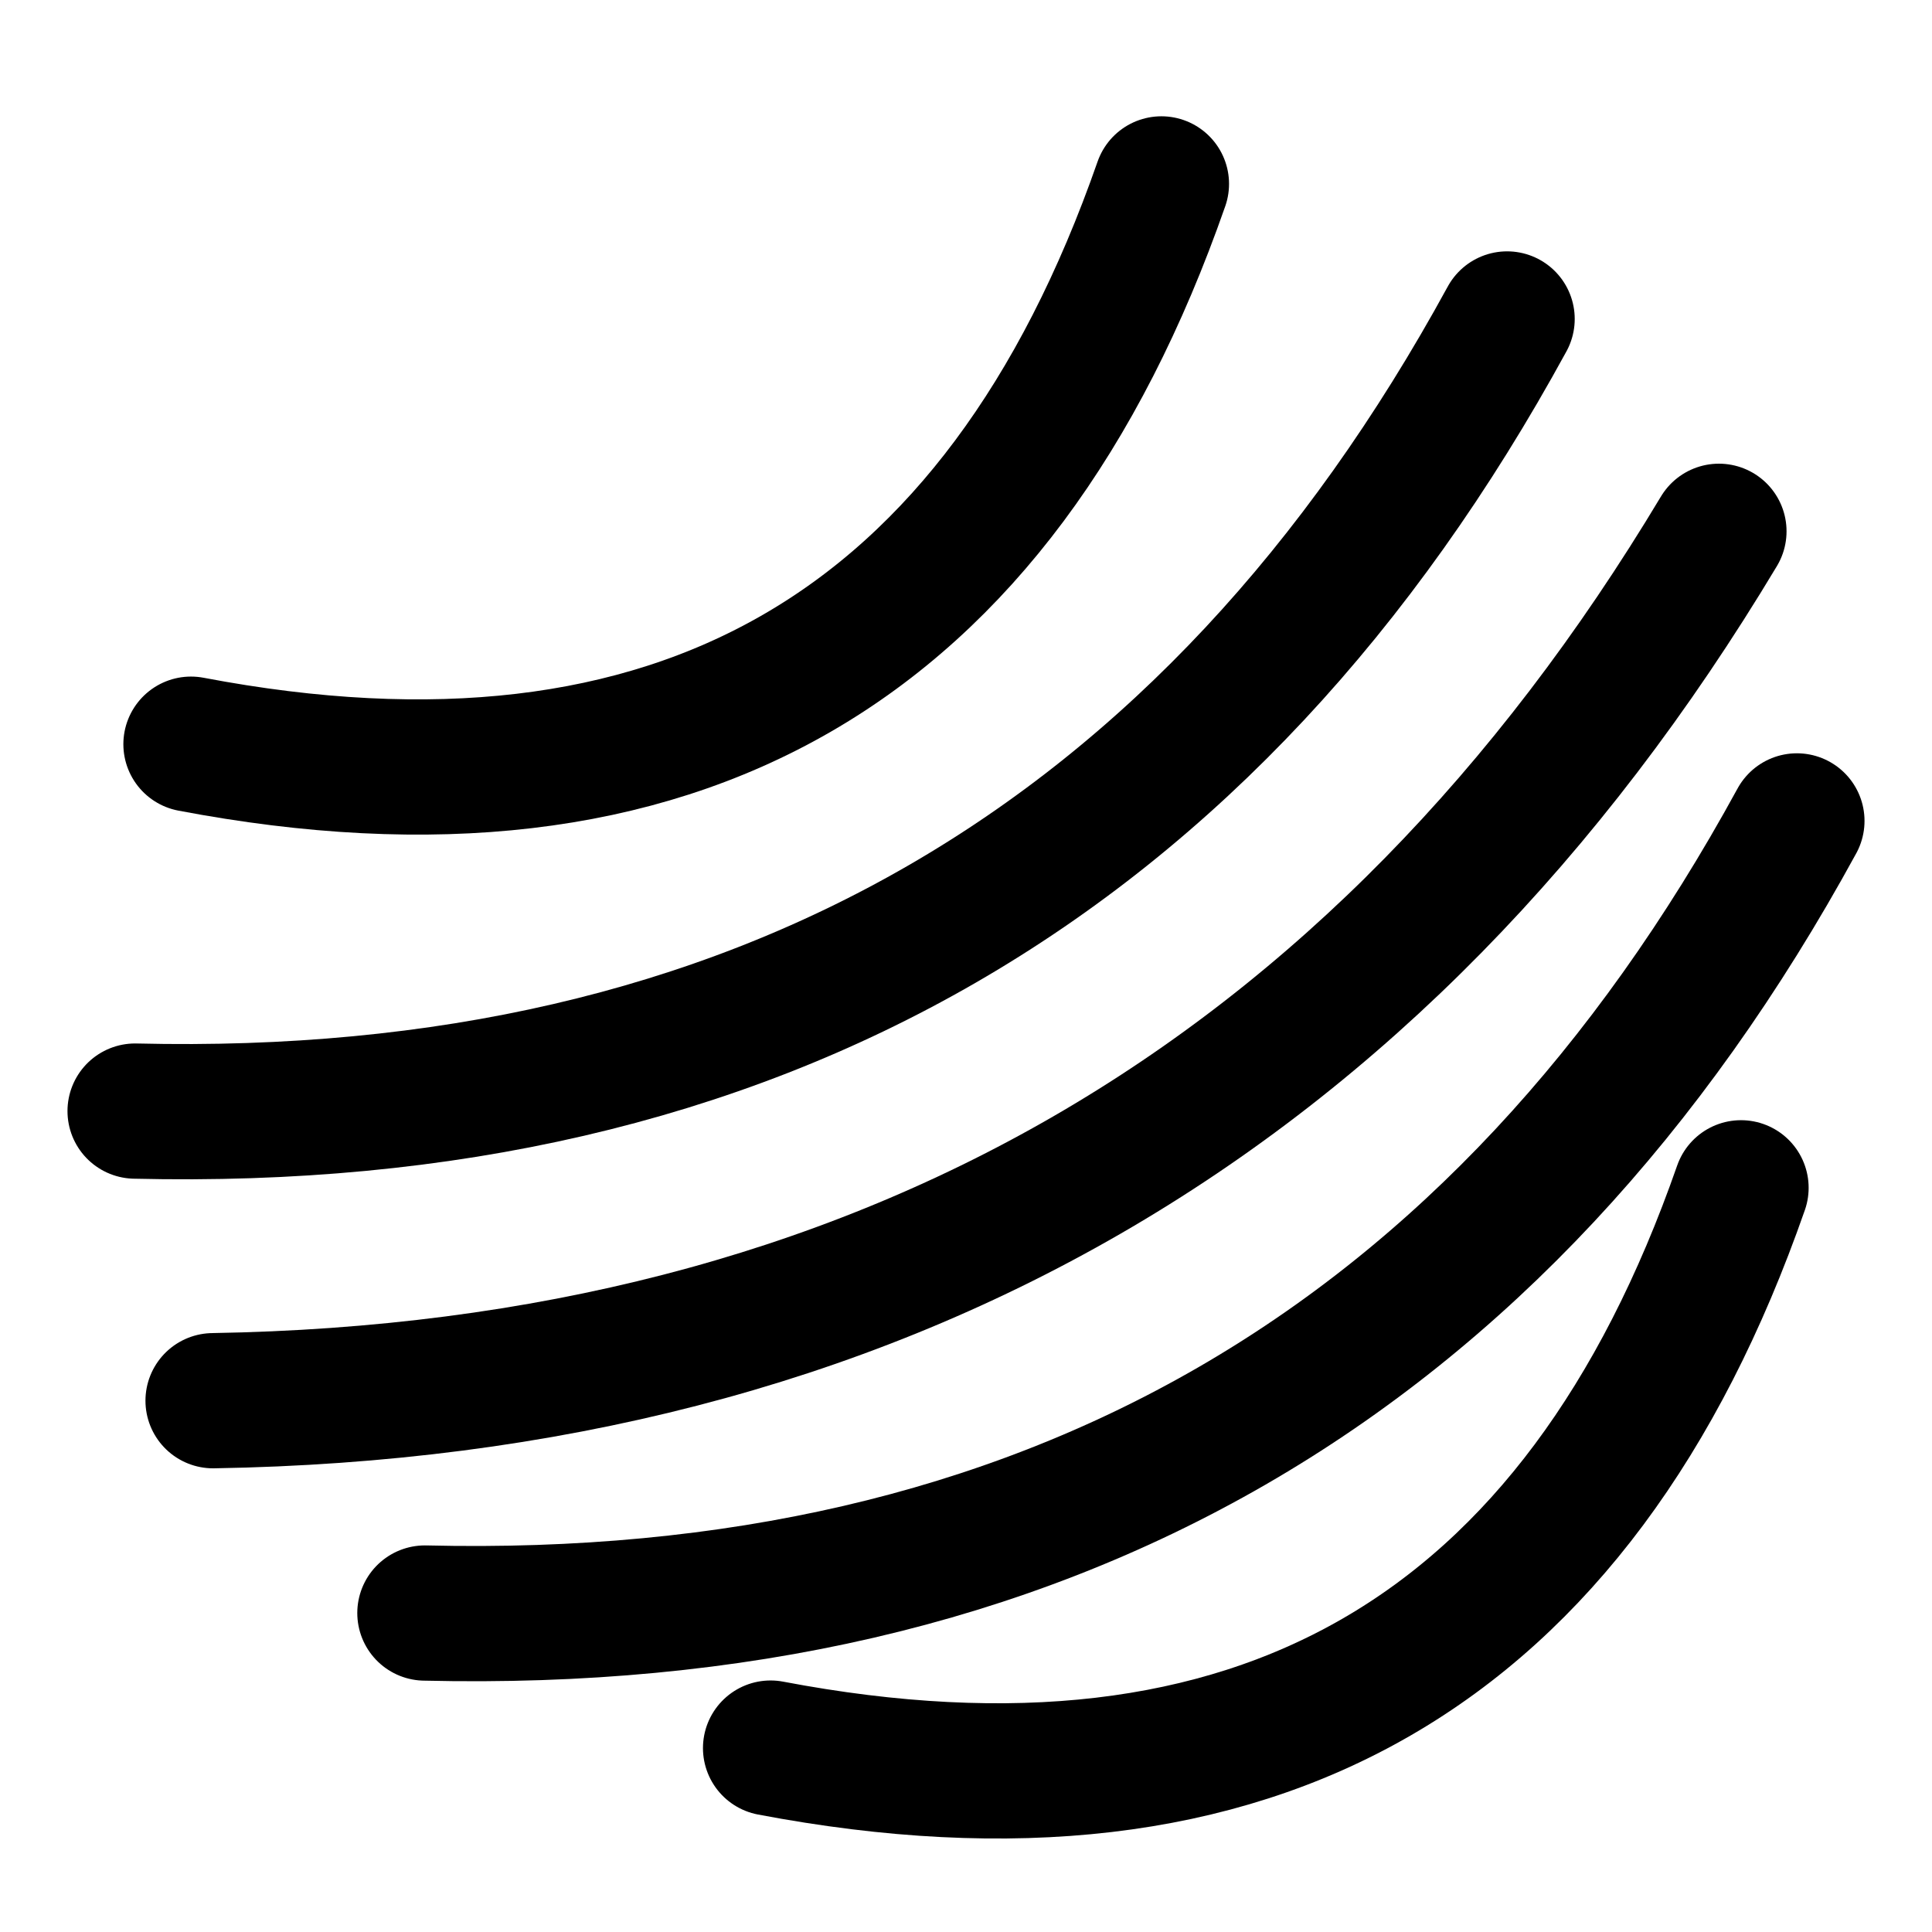
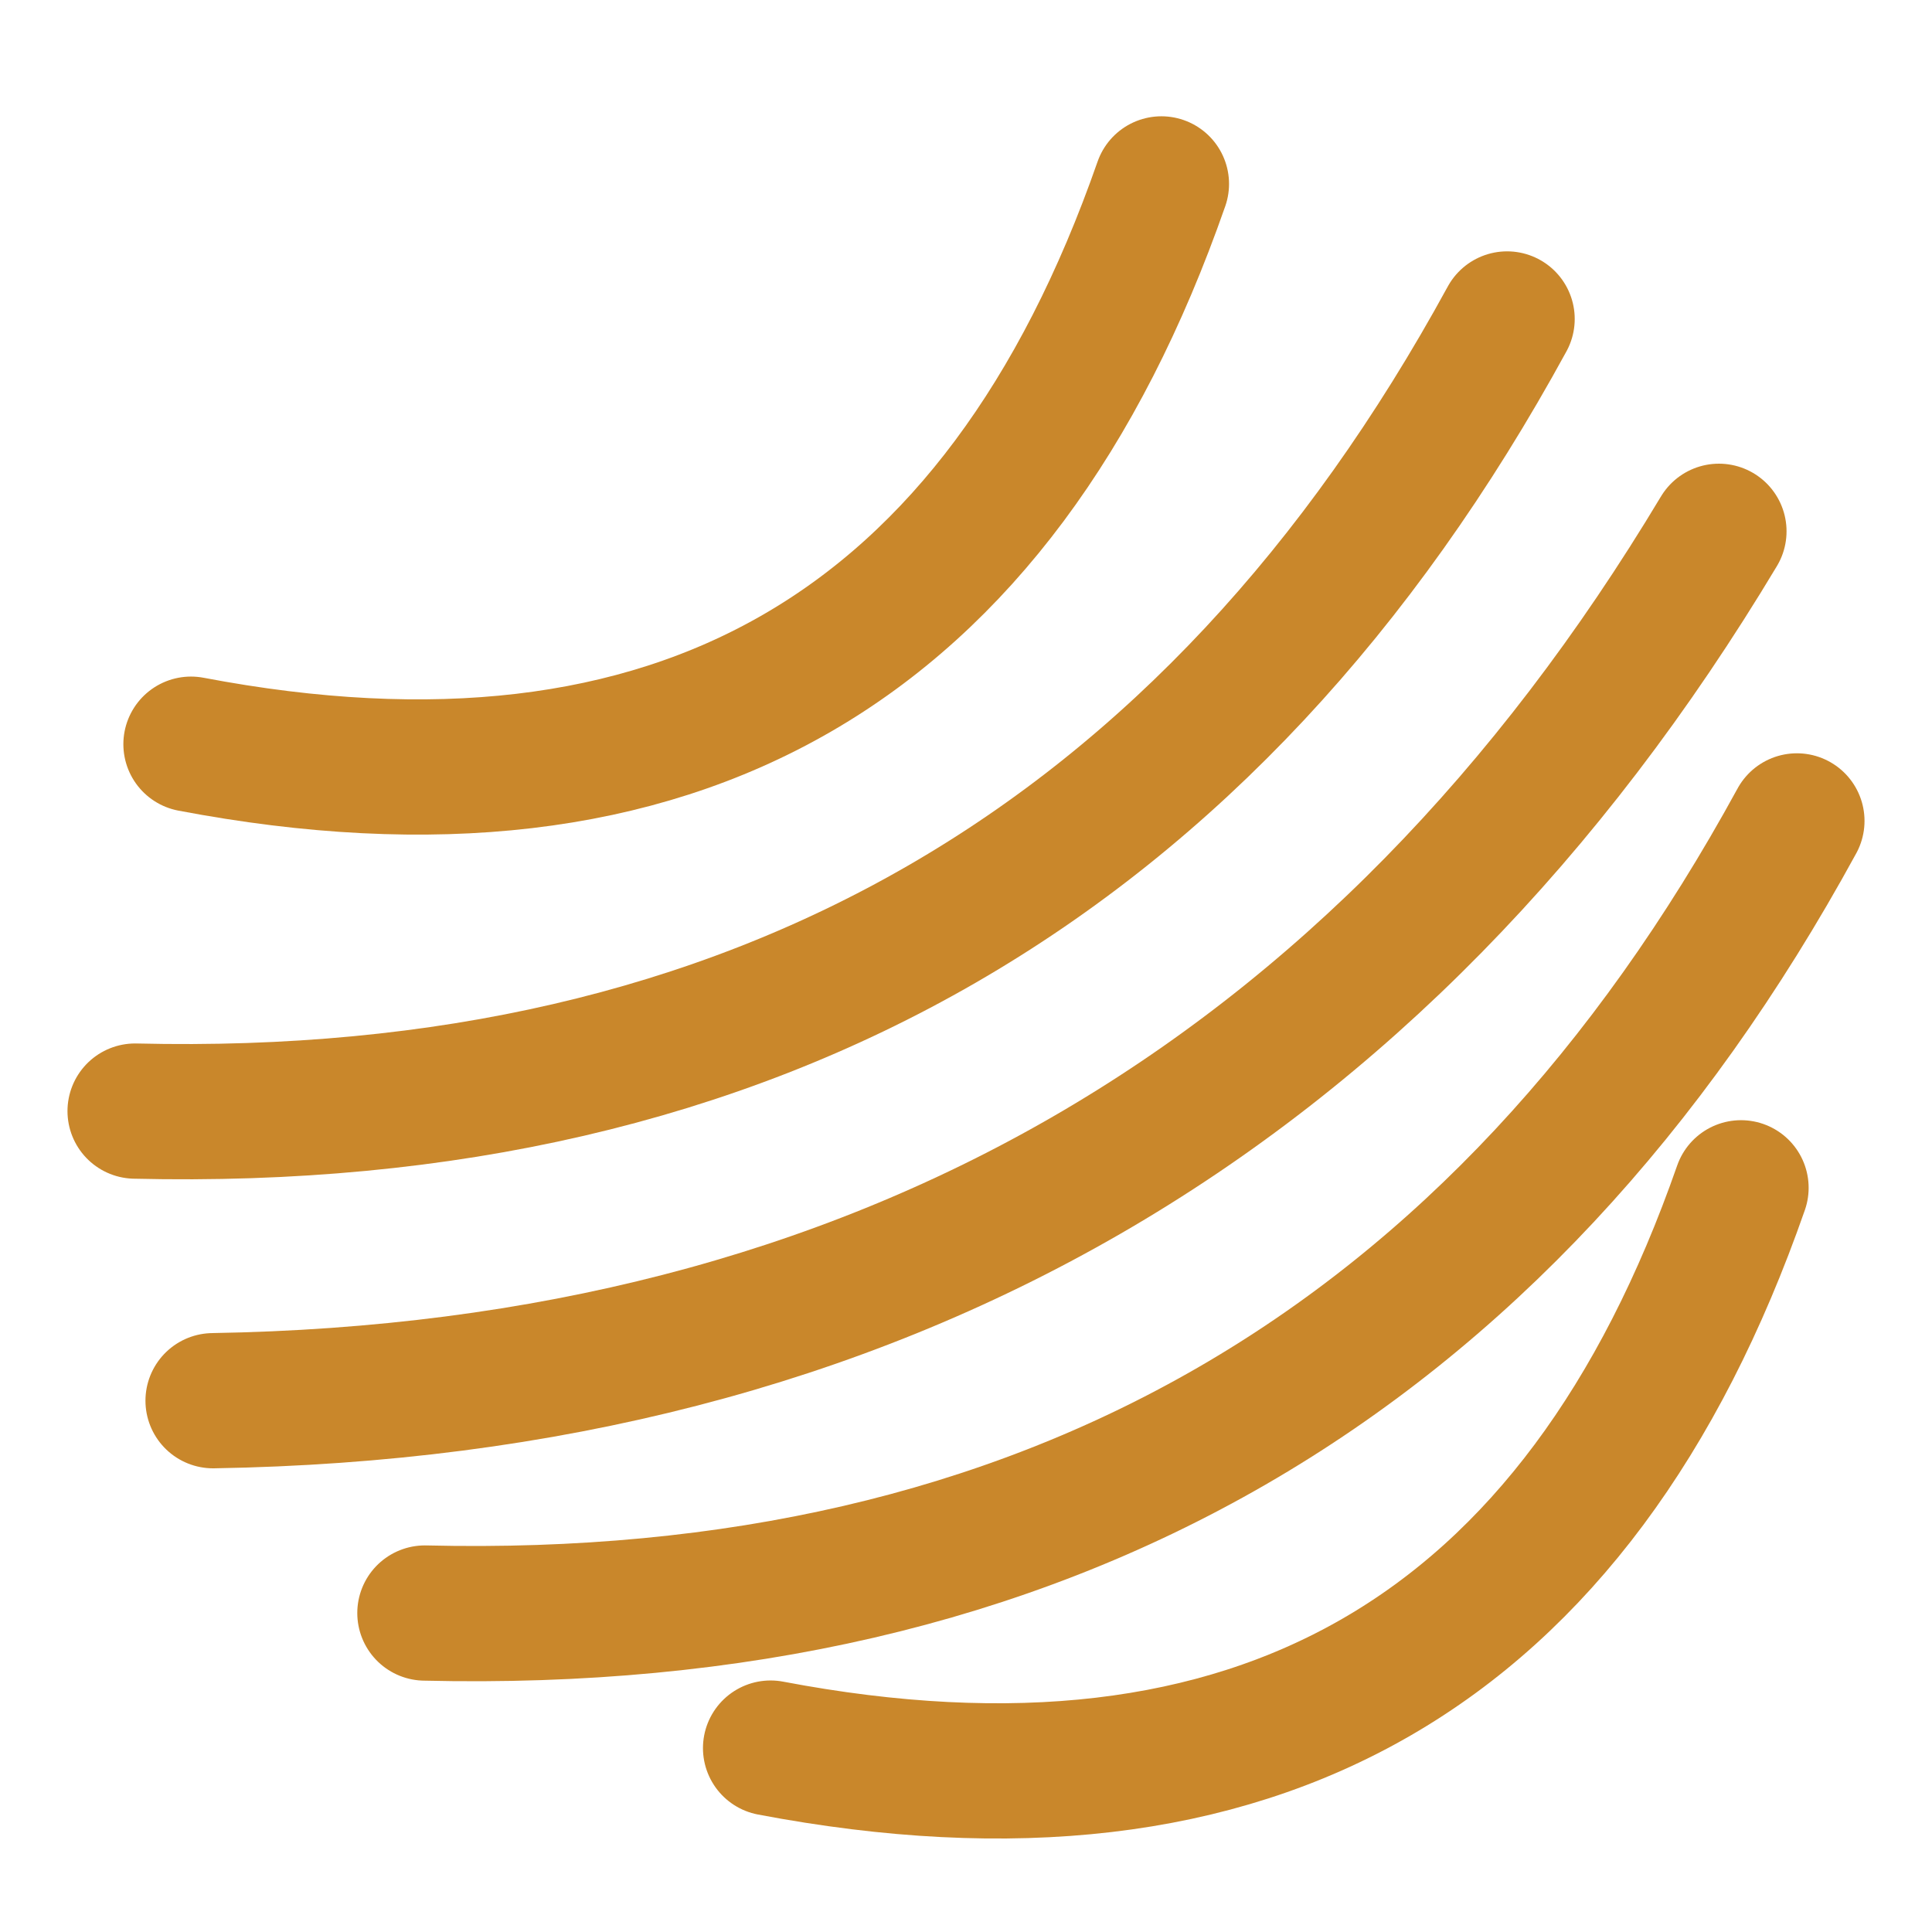
- <svg xmlns="http://www.w3.org/2000/svg" viewBox="0 0 100 100" fill="none" stroke="currentColor" stroke-linecap="round" stroke-width="7">
+ <svg xmlns="http://www.w3.org/2000/svg" viewBox="0 0 100 100" fill="none" stroke="#C9872B" stroke-linecap="round" stroke-width="7">
  <g transform="rotate(-30 50 50)">
    <path d="M 21 20 Q 50 45 79 20" />
    <path d="M 9 35 Q 50 60 91 35" />
    <path d="M 5 50 Q 50 75 95 50" />
    <path d="M 9 65 Q 50 90 91 65" />
    <path d="M 21 80 Q 50 105 79 80" />
  </g>
</svg>
